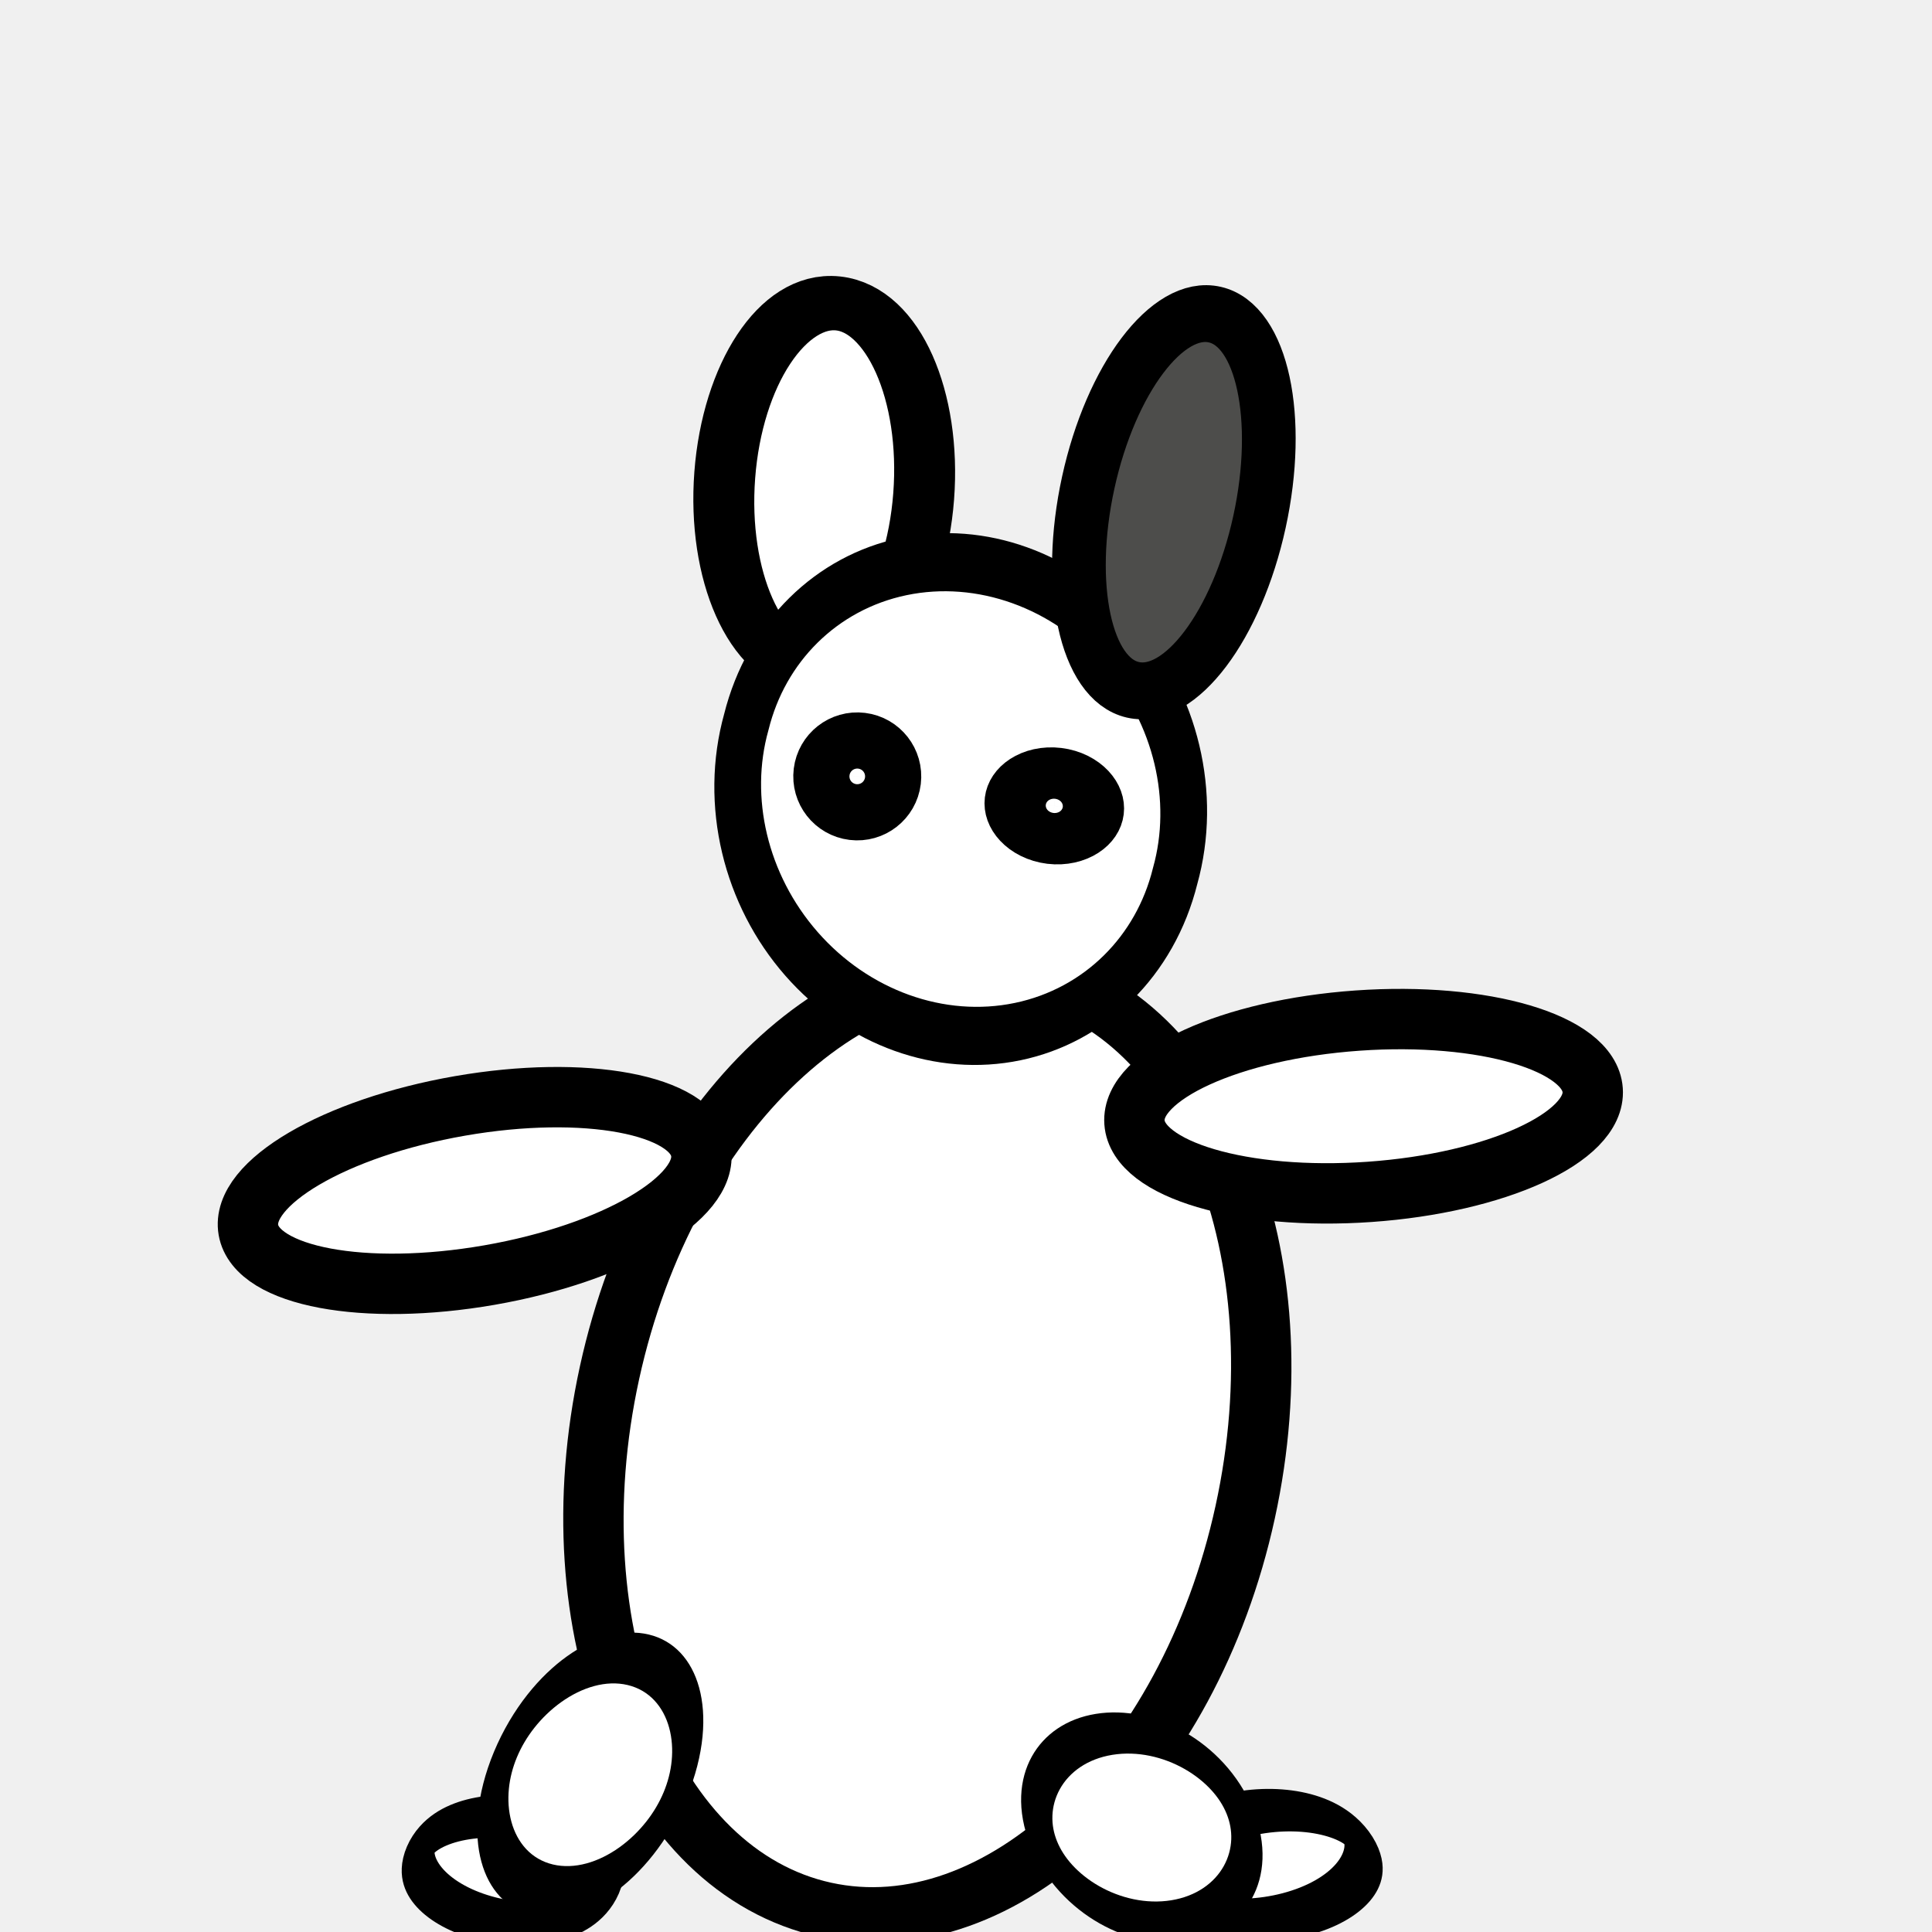
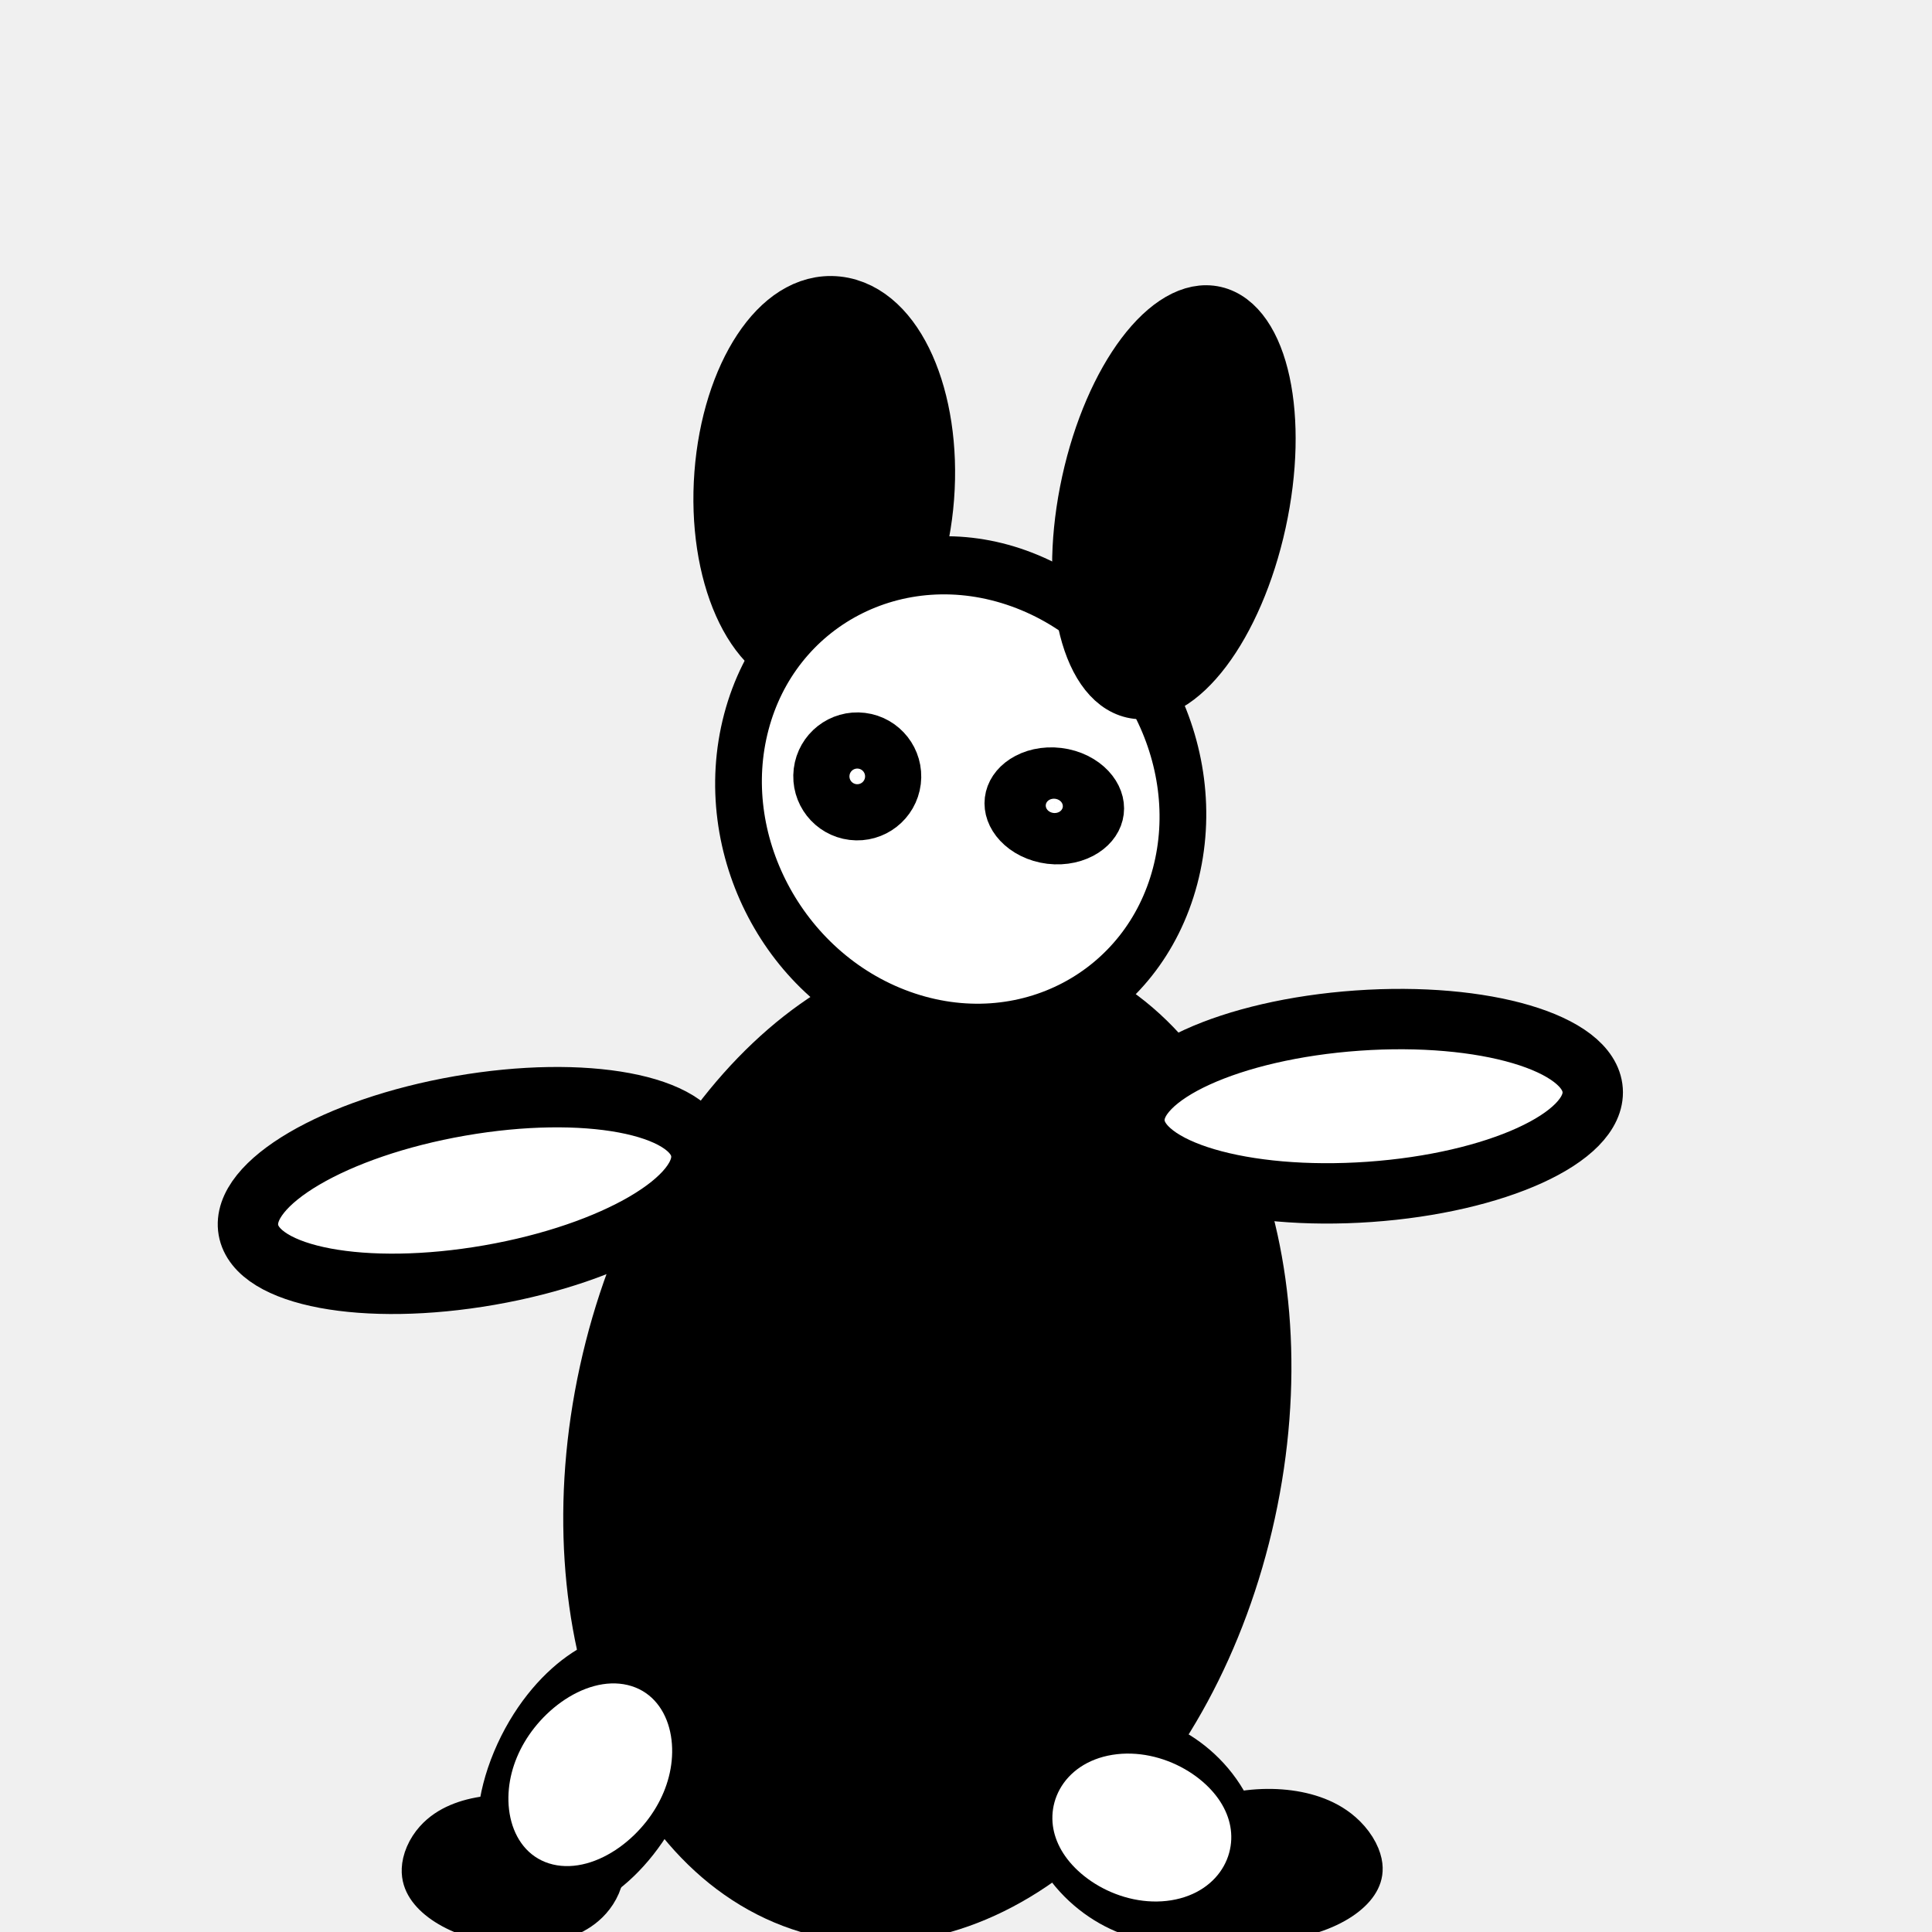
<svg xmlns="http://www.w3.org/2000/svg" width="32" height="32" id="svg2" version="1.1">
  <defs id="defs4" />
  <g id="layer1" transform="translate(0,-1020.362)">
-     <path transform="matrix(0.4595766,-0.1203666,0.4349783,0.6933456,0.07338286,1032.926)" style="fill:#ffffff;fill-opacity:1;stroke:#000000;stroke-opacity:1" id="path3766-3" d="m 20.907,29.476 a 3.378,1.173 0 1 1 -6.756,0 3.378,1.173 0 1 1 6.756,0 z" />
-     <path style="fill:#ffffff;fill-opacity:1;stroke:#000000;stroke-opacity:1" id="path3768" d="m 18.631,21.298 a 5.369,8.64 0 1 1 -10.738,0 5.369,8.64 0 1 1 10.738,0 z" transform="matrix(0.9805091,0.2149144,-0.1956575,0.8957287,6.523231,1022.327)" />
-     <path style="fill:#ffffff;fill-opacity:1;stroke:#000000;stroke-opacity:1" id="path3796-0" d="m 17.493,27.947 a 3.698,2.276 0 1 1 -7.396,0 3.698,2.276 0 1 1 7.396,0 z" transform="matrix(0.4392478,-0.07094591,0.2743486,0.6782364,5.185672,1032.656)" />
-     <path style="fill:#ffffff;fill-opacity:1;stroke:#000000;stroke-opacity:1" id="path3792-5" d="m 21.191,22.151 a 1.422,3.804 0 1 1 -2.844,0 1.422,3.804 0 1 1 2.844,0 z" transform="matrix(-0.07015641,-0.997536,0.997536,-0.07015641,1.875585,1059.959)" />
-     <path style="fill:#ffffff;fill-opacity:1;stroke:#000000;stroke-opacity:1" id="path3766" d="m 20.907,29.476 a 3.378,1.173 0 1 1 -6.756,0 3.378,1.173 0 1 1 6.756,0 z" transform="matrix(0.4524505,0.1004789,-0.3020821,0.7011525,9.46789,1028.908)" />
-     <path style="fill:#ffffff;fill-opacity:1;stroke:#000000;stroke-opacity:1" id="path3792" d="m 21.191,22.151 a 1.422,3.804 0 1 1 -2.844,0 1.422,3.804 0 1 1 2.844,0 z" transform="matrix(0.1716795,0.9851529,-0.9851529,0.1716795,26.29023,1016.802)" />
-     <path style="fill:#ffffff;fill-opacity:1;stroke:#000000;stroke-opacity:1" id="path3772" d="m 13.582,7.609 a 3.378,1.636 0 1 1 -6.756,0 3.378,1.636 0 1 1 6.756,0 z" transform="matrix(-0.06763426,0.8933331,-1.006885,-0.107267,22.00321,1020.106)" />
-     <path style="fill:#ffffff;fill-opacity:1;stroke:#000000;stroke-opacity:1" id="path3770" d="m 21.618,9.849 a 4.836,3.947 0 1 1 -9.671,0 4.836,3.947 0 1 1 9.671,0 z" transform="matrix(0.7343983,0.2638086,-0.2440519,0.9258123,5.991037,1020.051)" />
-     <path style="fill:#4d4d4b;fill-opacity:1;stroke:#000000;stroke-opacity:1" id="path3772-7" d="m 13.582,7.609 a 3.378,1.636 0 1 1 -6.756,0 3.378,1.636 0 1 1 6.756,0 z" transform="matrix(-0.2012851,0.919722,-0.8664837,-0.2001017,28.0898,1020.818)" />
-     <path style="fill:#ffffff;fill-opacity:1;stroke:#000000;stroke-opacity:1" id="path3794" d="m 20.48,9.707 a 0.391,0.391 0 1 1 -0.782,0 0.391,0.391 0 1 1 0.782,0 z" transform="matrix(1.180707,0.144326,-0.144326,1.180707,-8.119228,1018.861)" />
-     <path style="fill:#ffffff;fill-opacity:1;stroke:#000000;stroke-opacity:1" id="path3796" d="m 17.493,27.947 a 3.698,2.276 0 1 1 -7.396,0 3.698,2.276 0 1 1 7.396,0 z" transform="matrix(0.3799399,0.09060156,-0.3488946,0.8366769,14.28627,1025.125)" />
-     <path style="fill:#ffffff;fill-opacity:1;stroke:#000000;stroke-opacity:1" id="path3794-0" d="m 20.48,9.707 a 0.391,0.391 0 1 1 -0.782,0 0.391,0.391 0 1 1 0.782,0 z" transform="matrix(1.290573,0.1577557,-0.1315629,1.076294,-7.186869,1020.093)" />
+     <path transform="matrix(0.4595766,-0.1203666,0.4349783,0.6933456,0.07338286,1032.926)" style="fill:#000000;fill-opacity:1;stroke:#000000;stroke-opacity:1" id="path3766-3" d="m 20.907,29.476 a 3.378,1.173 0 0 1 -3.378,1.173 3.378,1.173 0 0 1 -3.378,-1.173 3.378,1.173 0 0 1 3.378,-1.173 3.378,1.173 0 0 1 3.378,1.173 z" />
+     <path style="fill:#000000;fill-opacity:1;stroke:#000000;stroke-opacity:1" id="path3768" d="m 18.631,21.298 a 5.369,8.64 0 0 1 -5.369,8.64 5.369,8.64 0 0 1 -5.369,-8.64 5.369,8.64 0 0 1 5.369,-8.64 5.369,8.64 0 0 1 5.369,8.64 z" transform="matrix(0.9805091,0.2149144,-0.1956575,0.8957287,6.523231,1022.327)" />
+     <path style="fill:#ffffff;fill-opacity:1;stroke:#000000;stroke-opacity:1" id="path3796-0" d="m 17.493,27.947 a 3.698,2.276 0 0 1 -3.698,2.276 3.698,2.276 0 0 1 -3.698,-2.276 3.698,2.276 0 0 1 3.698,-2.276 3.698,2.276 0 0 1 3.698,2.276 z" transform="matrix(0.4392478,-0.07094591,0.2743486,0.6782364,5.185672,1032.656)" />
+     <path style="fill:#ffffff;fill-opacity:1;stroke:#000000;stroke-opacity:1" id="path3792-5" d="m 21.191,22.151 a 1.422,3.804 0 0 1 -1.422,3.804 1.422,3.804 0 0 1 -1.422,-3.804 1.422,3.804 0 0 1 1.422,-3.804 1.422,3.804 0 0 1 1.422,3.804 z" transform="matrix(-0.07015641,-0.997536,0.997536,-0.07015641,1.875585,1059.959)" />
+     <path style="fill:#000000;fill-opacity:1;stroke:#000000;stroke-opacity:1" id="path3766" d="m 20.907,29.476 a 3.378,1.173 0 0 1 -3.378,1.173 3.378,1.173 0 0 1 -3.378,-1.173 3.378,1.173 0 0 1 3.378,-1.173 3.378,1.173 0 0 1 3.378,1.173 z" transform="matrix(0.4524505,0.1004789,-0.3020821,0.7011525,9.46789,1028.908)" />
+     <path style="fill:#ffffff;fill-opacity:1;stroke:#000000;stroke-opacity:1" id="path3792" d="m 21.191,22.151 a 1.422,3.804 0 0 1 -1.422,3.804 1.422,3.804 0 0 1 -1.422,-3.804 1.422,3.804 0 0 1 1.422,-3.804 1.422,3.804 0 0 1 1.422,3.804 z" transform="matrix(0.1716795,0.9851529,-0.9851529,0.1716795,26.29023,1016.802)" />
+     <path style="fill:#000000;fill-opacity:1;stroke:#000000;stroke-opacity:1" id="path3772" d="M 13.582,7.609 A 3.378,1.636 0 0 1 10.204,9.244 3.378,1.636 0 0 1 6.827,7.609 3.378,1.636 0 0 1 10.204,5.973 3.378,1.636 0 0 1 13.582,7.609 Z" transform="matrix(-0.06763426,0.8933331,-1.006885,-0.107267,22.00321,1020.106)" />
+     <path style="fill:#ffffff;fill-opacity:1;stroke:#000000;stroke-opacity:1" id="path3770" d="M 21.618,9.849 A 4.836,3.947 0 0 1 16.782,13.796 4.836,3.947 0 0 1 11.947,9.849 4.836,3.947 0 0 1 16.782,5.902 4.836,3.947 0 0 1 21.618,9.849 Z" transform="matrix(0.7343983,0.2638086,-0.2440519,0.9258123,5.991037,1020.051)" />
+     <path style="fill:#000000;fill-opacity:1;stroke:#000000;stroke-opacity:1" id="path3772-7" d="M 13.582,7.609 A 3.378,1.636 0 0 1 10.204,9.244 3.378,1.636 0 0 1 6.827,7.609 3.378,1.636 0 0 1 10.204,5.973 3.378,1.636 0 0 1 13.582,7.609 Z" transform="matrix(-0.2012851,0.919722,-0.8664837,-0.2001017,28.0898,1020.818)" />
+     <path style="fill:#ffffff;fill-opacity:1;stroke:#000000;stroke-opacity:1" id="path3794" d="M 20.48,9.707 A 0.391,0.391 0 0 1 20.089,10.098 0.391,0.391 0 0 1 19.698,9.707 0.391,0.391 0 0 1 20.089,9.316 0.391,0.391 0 0 1 20.48,9.707 Z" transform="matrix(1.180707,0.144326,-0.144326,1.180707,-8.119228,1018.861)" />
+     <path style="fill:#ffffff;fill-opacity:1;stroke:#000000;stroke-opacity:1" id="path3796" d="m 17.493,27.947 a 3.698,2.276 0 0 1 -3.698,2.276 3.698,2.276 0 0 1 -3.698,-2.276 3.698,2.276 0 0 1 3.698,-2.276 3.698,2.276 0 0 1 3.698,2.276 z" transform="matrix(0.3799399,0.09060156,-0.3488946,0.8366769,14.28627,1025.125)" />
+     <path style="fill:#ffffff;fill-opacity:1;stroke:#000000;stroke-opacity:1" id="path3794-0" d="M 20.48,9.707 A 0.391,0.391 0 0 1 20.089,10.098 0.391,0.391 0 0 1 19.698,9.707 0.391,0.391 0 0 1 20.089,9.316 0.391,0.391 0 0 1 20.48,9.707 Z" transform="matrix(1.290573,0.1577557,-0.1315629,1.076294,-7.186869,1020.093)" />
  </g>
</svg>
